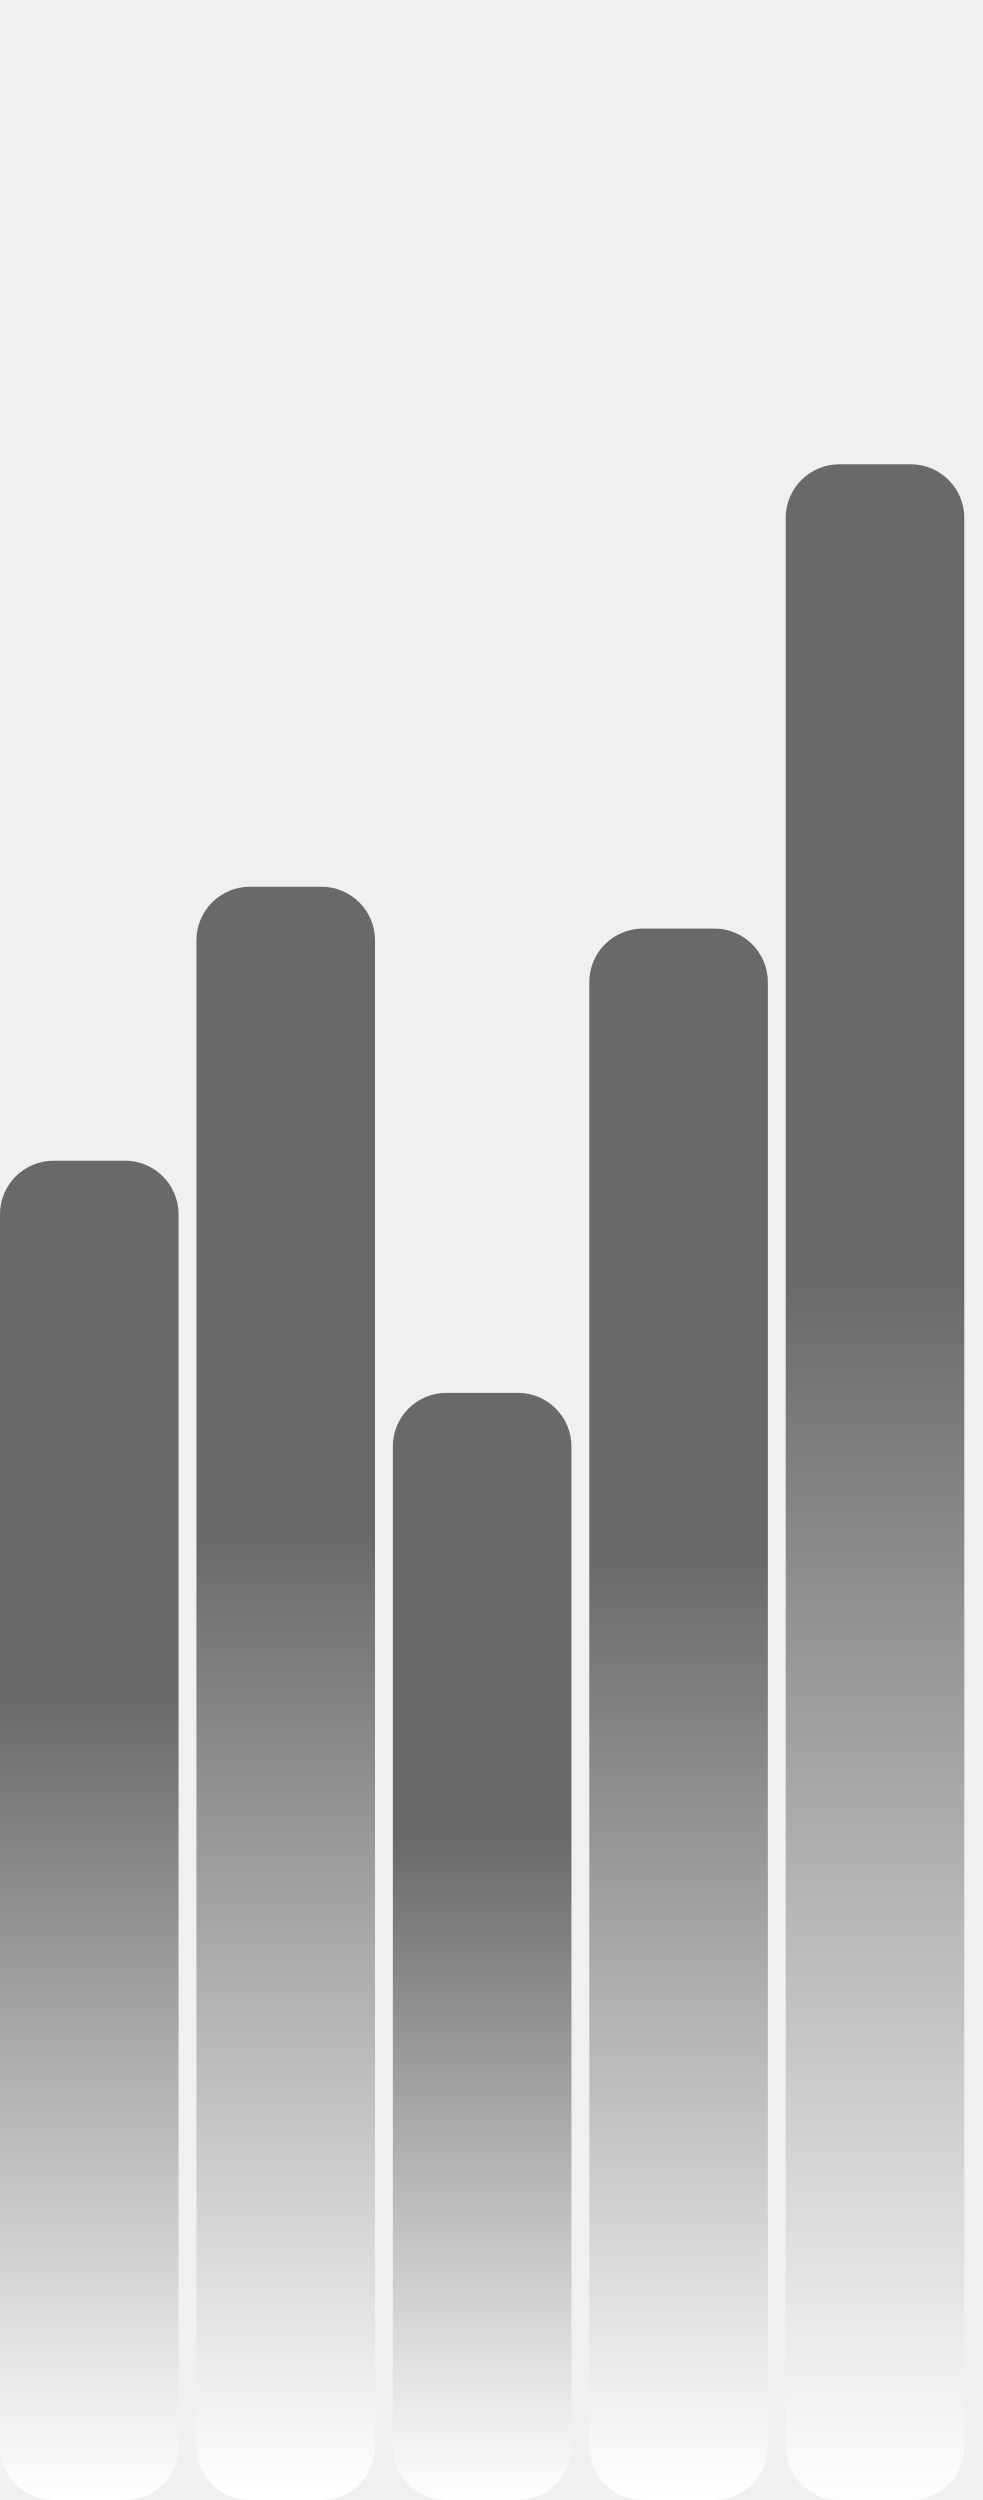
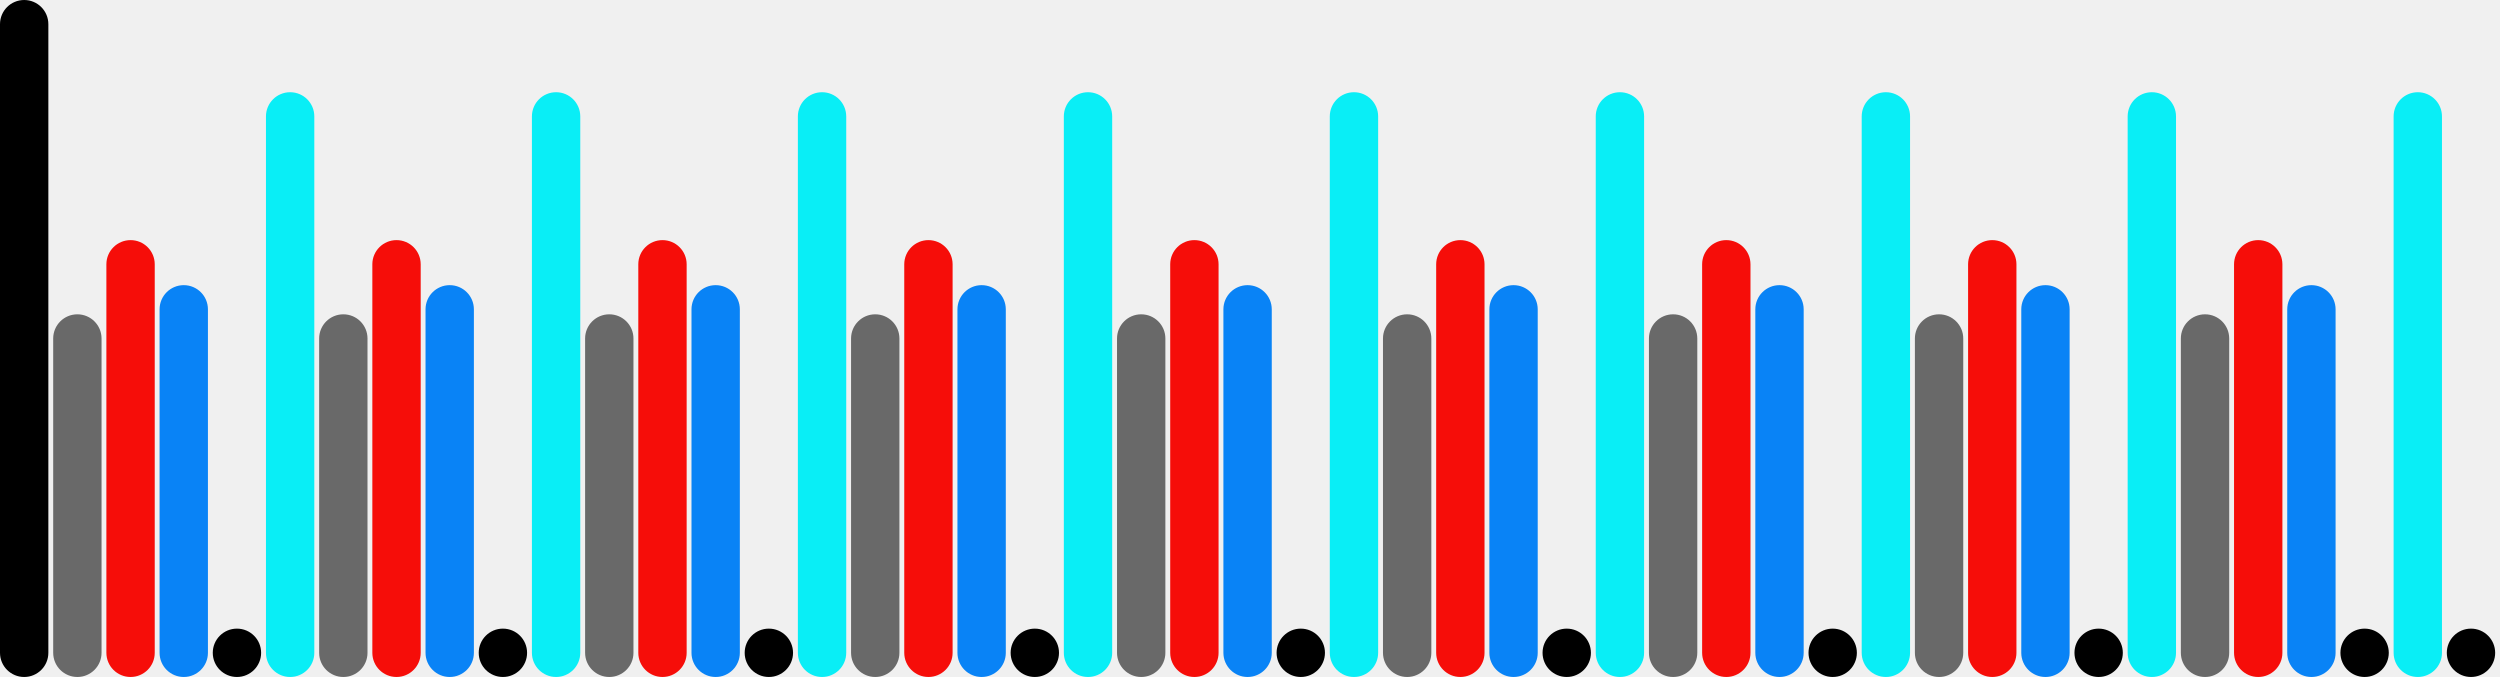
- <svg xmlns="http://www.w3.org/2000/svg" version="1.1" baseProfile="full" width="55" height="140">
-   <rect x="0" y="0" width=";55" height="140" style="fill:white;" />
-   <defs>
-     <linearGradient id="grad1" x1="0%" y1="0%" x2="0%" y2="100%">
-       <stop offset="40%" style="stop-color:dimgray;stop-opacity:1" />
-       <stop offset="100%" style="stop-color:white;stop-opacity:1" />
-     </linearGradient>
-   </defs>
-   <rect x="0" y="65" rx="3" ry="3" width="10" height="75" style="fill:url(#grad1)" />
-   <defs>
-     <linearGradient id="grad1" x1="0%" y1="0%" x2="0%" y2="100%">
-       <stop offset="40%" style="stop-color:hsl(1,89%,50%);stop-opacity:1" />
-       <stop offset="100%" style="stop-color:hsl(1,100%,80%);stop-opacity:1" />
-     </linearGradient>
-   </defs>
-   <rect x="11" y="49.656" rx="3" ry="3" width="10" height="90.344" style="fill:url(#grad1)" />
-   <defs>
-     <linearGradient id="grad1" x1="0%" y1="0%" x2="0%" y2="100%">
-       <stop offset="40%" style="stop-color:hsl(264,89%,50%);stop-opacity:1" />
-       <stop offset="100%" style="stop-color:hsl(264,100%,80%);stop-opacity:1" />
-     </linearGradient>
-   </defs>
-   <rect x="22" y="78" rx="3" ry="3" width="10" height="62" style="fill:url(#grad1)" />
-   <defs>
-     <linearGradient id="grad1" x1="0%" y1="0%" x2="0%" y2="100%">
-       <stop offset="40%" style="stop-color:hsl(176,89%,50%);stop-opacity:1" />
-       <stop offset="100%" style="stop-color:hsl(176,100%,80%);stop-opacity:1" />
-     </linearGradient>
-   </defs>
-   <rect x="33" y="52" rx="3" ry="3" width="10" height="88" style="fill:url(#grad1)" />
-   <defs>
-     <linearGradient id="grad1" x1="0%" y1="0%" x2="0%" y2="100%">
-       <stop offset="40%" style="stop-color:dimgray;stop-opacity:1" />
-       <stop offset="100%" style="stop-color:white;stop-opacity:1" />
-     </linearGradient>
-   </defs>
-   <rect x="44" y="26" rx="3" ry="3" width="10" height="114" style="fill:url(#grad1)" />
+ <svg xmlns="http://www.w3.org/2000/svg" version="1.1" baseProfile="full" width="517" height="140">
+   <rect x="0" y="0" width=";517" height="140" style="fill:white;" />
+   <rect x="0" y="0" rx="5" ry="5" width="10" height="140" style="fill:black" />
+   <rect x="11" y="65" rx="5" ry="5" width="10" height="75" style="fill:dimgray" />
+   <rect x="22" y="49.656" rx="5" ry="5" width="10" height="90.344" style="fill:hsl(1,93%,50%)" />
+   <rect x="33" y="58.969" rx="5" ry="5" width="10" height="81.031" style="fill:hsl(209,93%,50%)" />
+   <rect x="44" y="130" rx="5" ry="5" width="10" height="10" style="fill:black" />
+   <rect x="55" y="19.071" rx="5" ry="5" width="10" height="120.929" style="fill:hsl(182,93%,50%)" />
+   <rect x="66" y="65" rx="5" ry="5" width="10" height="75" style="fill:dimgray" />
+   <rect x="77" y="49.656" rx="5" ry="5" width="10" height="90.344" style="fill:hsl(1,93%,50%)" />
+   <rect x="88" y="58.969" rx="5" ry="5" width="10" height="81.031" style="fill:hsl(209,93%,50%)" />
+   <rect x="99" y="130" rx="5" ry="5" width="10" height="10" style="fill:black" />
+   <rect x="110" y="19.071" rx="5" ry="5" width="10" height="120.929" style="fill:hsl(182,93%,50%)" />
+   <rect x="121" y="65" rx="5" ry="5" width="10" height="75" style="fill:dimgray" />
+   <rect x="132" y="49.656" rx="5" ry="5" width="10" height="90.344" style="fill:hsl(1,93%,50%)" />
+   <rect x="143" y="58.969" rx="5" ry="5" width="10" height="81.031" style="fill:hsl(209,93%,50%)" />
+   <rect x="154" y="130" rx="5" ry="5" width="10" height="10" style="fill:black" />
+   <rect x="165" y="19.071" rx="5" ry="5" width="10" height="120.929" style="fill:hsl(182,93%,50%)" />
+   <rect x="176" y="65" rx="5" ry="5" width="10" height="75" style="fill:dimgray" />
+   <rect x="187" y="49.656" rx="5" ry="5" width="10" height="90.344" style="fill:hsl(1,93%,50%)" />
+   <rect x="198" y="58.969" rx="5" ry="5" width="10" height="81.031" style="fill:hsl(209,93%,50%)" />
+   <rect x="209" y="130" rx="5" ry="5" width="10" height="10" style="fill:black" />
+   <rect x="220" y="19.071" rx="5" ry="5" width="10" height="120.929" style="fill:hsl(182,93%,50%)" />
+   <rect x="231" y="65" rx="5" ry="5" width="10" height="75" style="fill:dimgray" />
+   <rect x="242" y="49.656" rx="5" ry="5" width="10" height="90.344" style="fill:hsl(1,93%,50%)" />
+   <rect x="253" y="58.969" rx="5" ry="5" width="10" height="81.031" style="fill:hsl(209,93%,50%)" />
+   <rect x="264" y="130" rx="5" ry="5" width="10" height="10" style="fill:black" />
+   <rect x="275" y="19.071" rx="5" ry="5" width="10" height="120.929" style="fill:hsl(182,93%,50%)" />
+   <rect x="286" y="65" rx="5" ry="5" width="10" height="75" style="fill:dimgray" />
+   <rect x="297" y="49.656" rx="5" ry="5" width="10" height="90.344" style="fill:hsl(1,93%,50%)" />
+   <rect x="308" y="58.969" rx="5" ry="5" width="10" height="81.031" style="fill:hsl(209,93%,50%)" />
+   <rect x="319" y="130" rx="5" ry="5" width="10" height="10" style="fill:black" />
+   <rect x="330" y="19.071" rx="5" ry="5" width="10" height="120.929" style="fill:hsl(182,93%,50%)" />
+   <rect x="341" y="65" rx="5" ry="5" width="10" height="75" style="fill:dimgray" />
+   <rect x="352" y="49.656" rx="5" ry="5" width="10" height="90.344" style="fill:hsl(1,93%,50%)" />
+   <rect x="363" y="58.969" rx="5" ry="5" width="10" height="81.031" style="fill:hsl(209,93%,50%)" />
+   <rect x="374" y="130" rx="5" ry="5" width="10" height="10" style="fill:black" />
+   <rect x="385" y="19.071" rx="5" ry="5" width="10" height="120.929" style="fill:hsl(182,93%,50%)" />
+   <rect x="396" y="65" rx="5" ry="5" width="10" height="75" style="fill:dimgray" />
+   <rect x="407" y="49.656" rx="5" ry="5" width="10" height="90.344" style="fill:hsl(1,93%,50%)" />
+   <rect x="418" y="58.969" rx="5" ry="5" width="10" height="81.031" style="fill:hsl(209,93%,50%)" />
+   <rect x="429" y="130" rx="5" ry="5" width="10" height="10" style="fill:black" />
+   <rect x="440" y="19.071" rx="5" ry="5" width="10" height="120.929" style="fill:hsl(182,93%,50%)" />
+   <rect x="451" y="65" rx="5" ry="5" width="10" height="75" style="fill:dimgray" />
+   <rect x="462" y="49.656" rx="5" ry="5" width="10" height="90.344" style="fill:hsl(1,93%,50%)" />
+   <rect x="473" y="58.969" rx="5" ry="5" width="10" height="81.031" style="fill:hsl(209,93%,50%)" />
+   <rect x="484" y="130" rx="5" ry="5" width="10" height="10" style="fill:black" />
+   <rect x="495" y="19.071" rx="5" ry="5" width="10" height="120.929" style="fill:hsl(182,93%,50%)" />
+   <rect x="506" y="130" rx="5" ry="5" width="10" height="10" style="fill:black" />
</svg>
